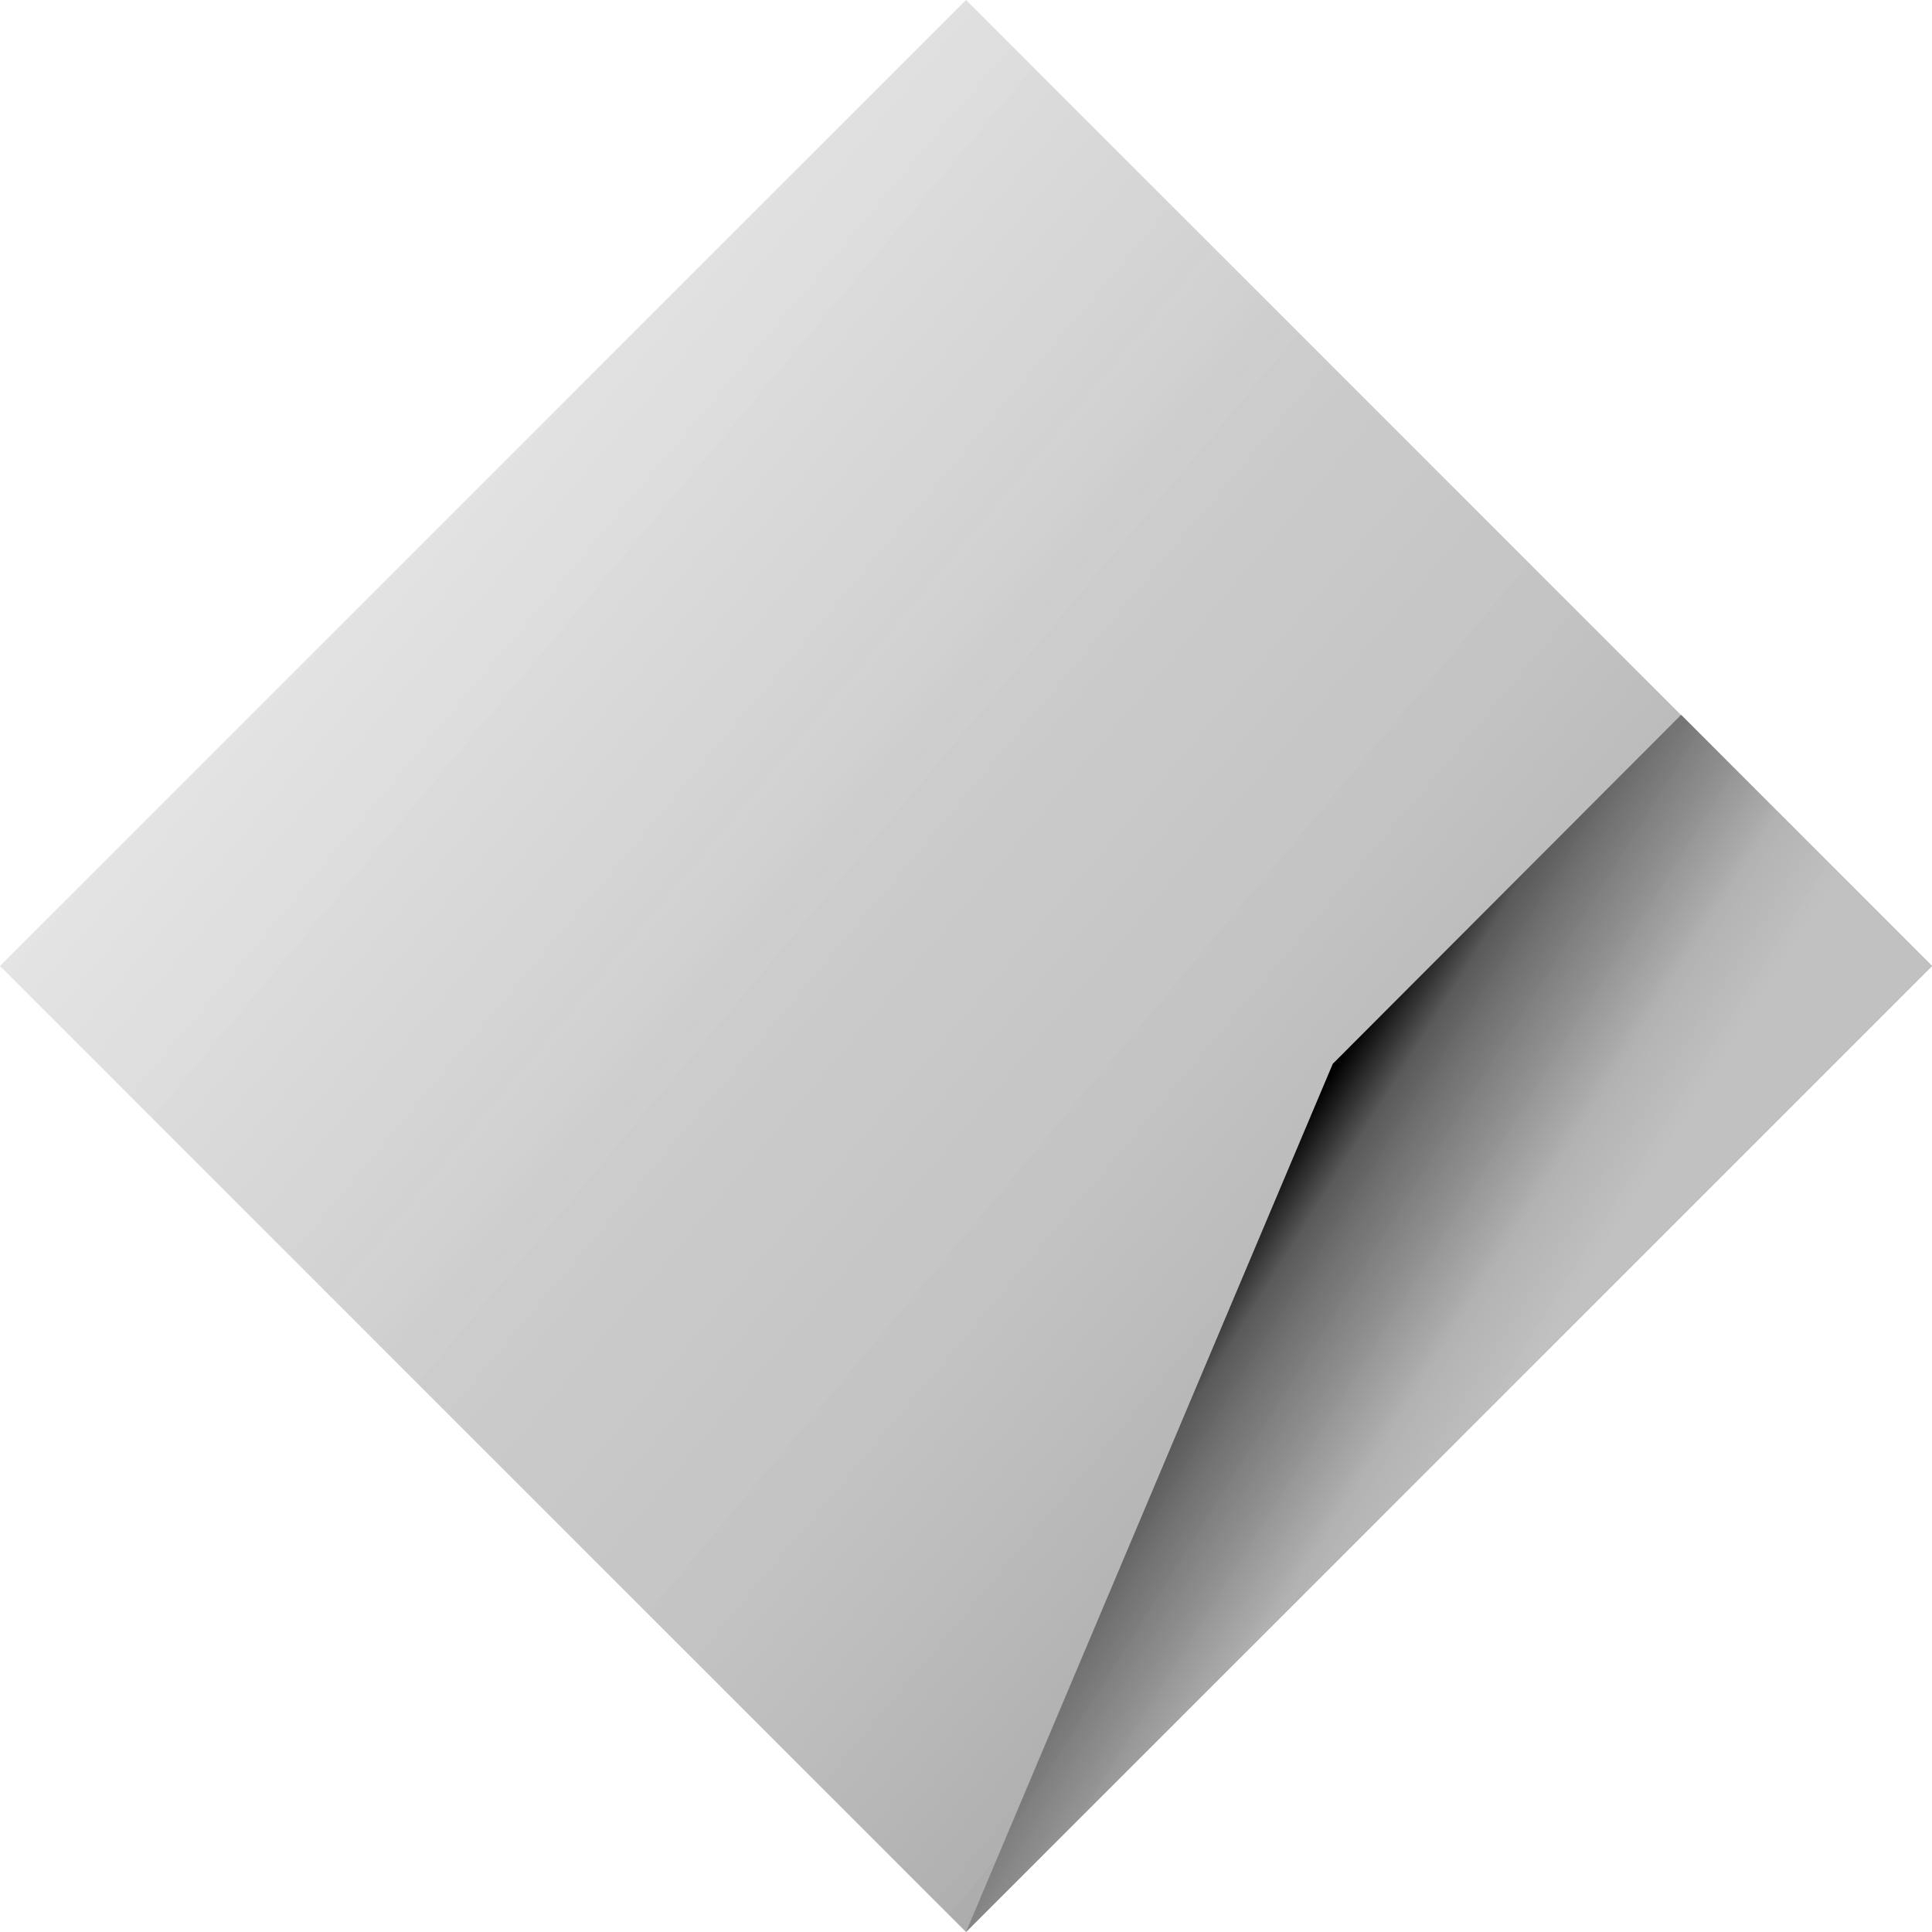
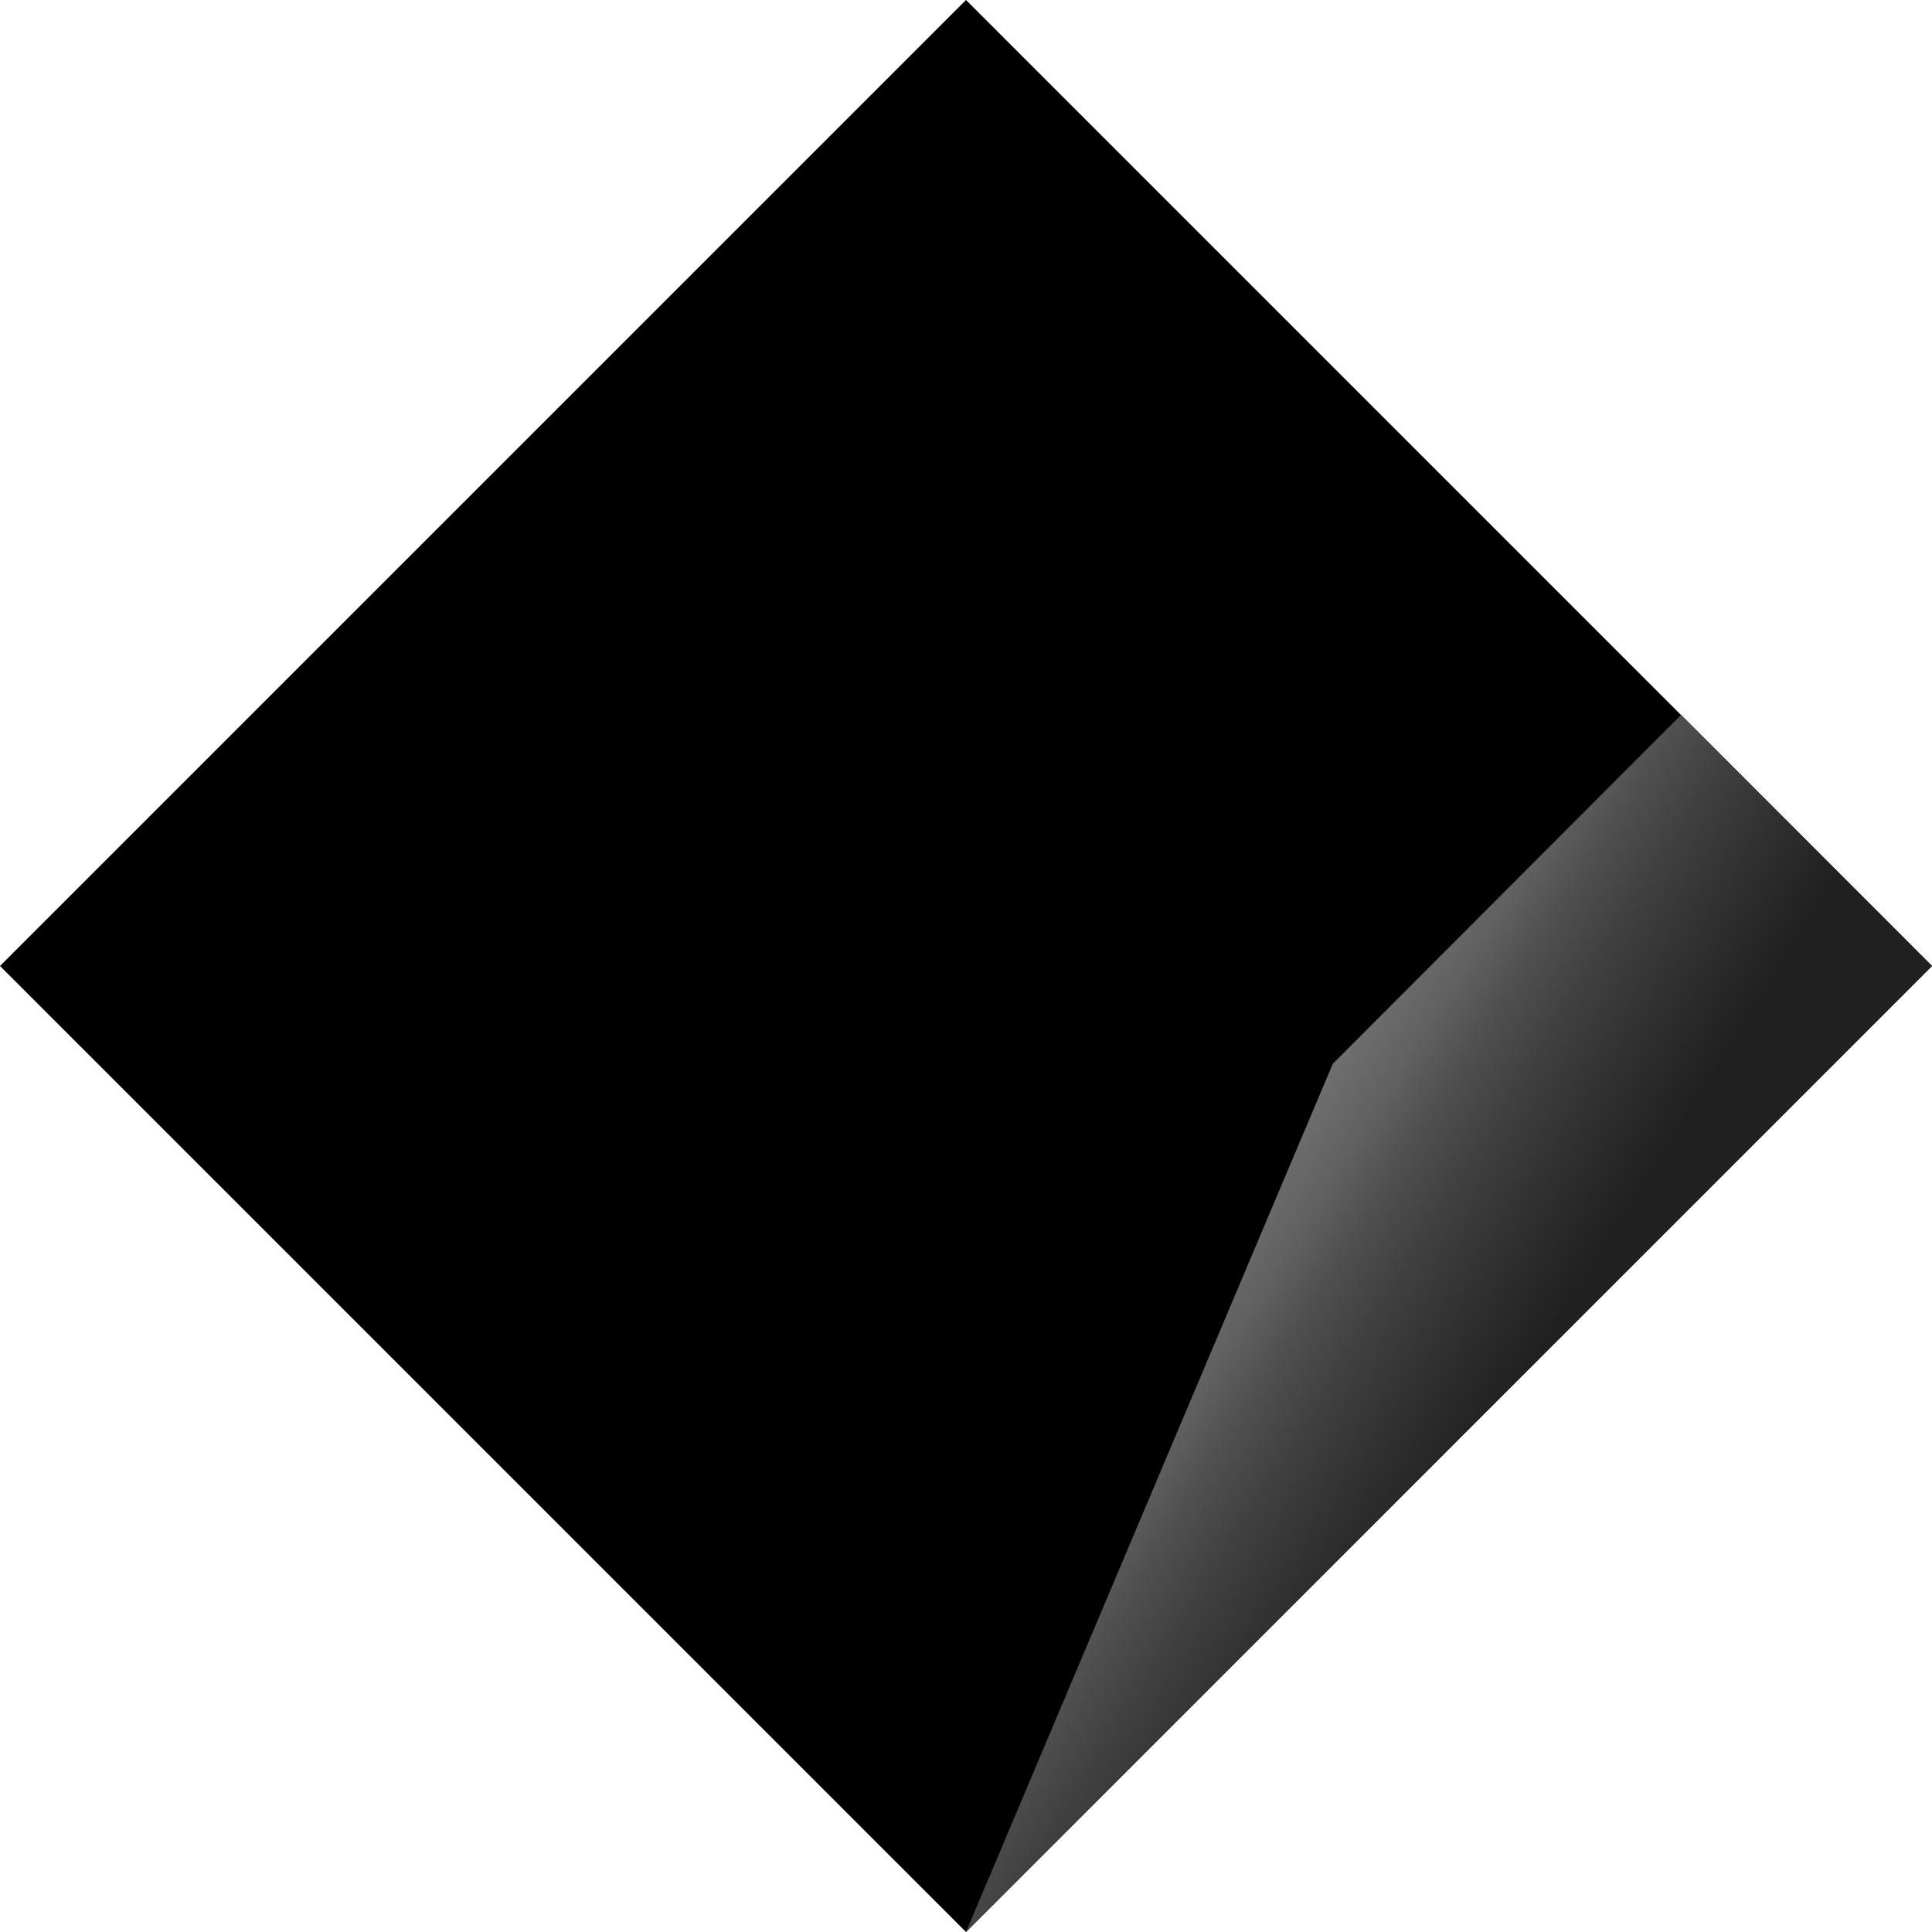
<svg xmlns="http://www.w3.org/2000/svg" viewBox="0 0 64 64" fill="none">
  <defs>
    <filter id="commonwealth-bank-mark-mono-mono" x="-5%" y="-5%" width="110%" height="110%" color-interpolation-filters="sRGB">
-       <feColorMatrix in="SourceGraphic" type="matrix" values="0 0 0 0 1 0 0 0 0 1 0 0 0 0 1 -0.305 -1.027 -0.104 0 1.435" result="tones" />
+       <feColorMatrix in="SourceGraphic" type="matrix" values="0 0 0 0 1 0 0 0 0 1 0 0 0 0 1 -0.213 -0.715 -0.072 0 1" result="tones" />
      <feComposite in="tones" in2="SourceAlpha" operator="in" />
      <feComponentTransfer result="coverage">
-         <feFuncA type="linear" slope="1.045" />
+         <feFuncA type="linear" slope="1" />
      </feComponentTransfer>
      <feFlood flood-color="currentColor" />
      <feComposite in2="coverage" operator="in" />
    </filter>
  </defs>
  <g filter="url(#commonwealth-bank-mark-mono-mono)">
    <svg id="commonwealth-bank-mark-mono-artwork" viewBox="0 0 64 64" fill="#111111" color="black" x="0.0" y="0.0" width="64" height="64">
      <defs>
        <linearGradient id="commonwealth-bank-mark-mono-linear-gradient" x1="13.22" y1="-130.02" x2="50.78" y2="-161.53" gradientTransform="matrix(1, 0, 0, -1, 0, -113.78)" gradientUnits="userSpaceOnUse">
-           <stop offset="0" stop-color="#ff0" />
-           <stop offset="0.27" stop-color="#fef10c" />
-           <stop offset="0.45" stop-color="#fde516" />
-           <stop offset="0.64" stop-color="#fde113" />
-           <stop offset="0.82" stop-color="#fed508" />
-           <stop offset="0.92" stop-color="#fc0" />
+           <stop offset="0" stop-color="#000000" />
+           <stop offset="0.27" stop-color="#000000" />
+           <stop offset="0.45" stop-color="#000000" />
+           <stop offset="0.64" stop-color="#000000" />
+           <stop offset="0.82" stop-color="#000000" />
+           <stop offset="0.92" stop-color="#000000" />
        </linearGradient>
        <linearGradient id="commonwealth-bank-mark-mono-linear-gradient-2" x1="38.93" y1="-154.54" x2="50.6" y2="-161.84" gradientTransform="matrix(1, 0, 0, -1, 0, -113.78)" gradientUnits="userSpaceOnUse">
-           <stop offset="0.1" stop-color="#874400" />
-           <stop offset="0.26" stop-color="#d88a00" />
-           <stop offset="0.37" stop-color="#e79d00" />
-           <stop offset="0.52" stop-color="#f2b400" />
-           <stop offset="0.7" stop-color="#fad202" />
-           <stop offset="0.9" stop-color="#fedf03" />
+           <stop offset="0.1" stop-color="#707070" />
+           <stop offset="0.26" stop-color="#606060" />
+           <stop offset="0.37" stop-color="#505050" />
+           <stop offset="0.52" stop-color="#404040" />
+           <stop offset="0.7" stop-color="#303030" />
+           <stop offset="0.9" stop-color="#202020" />
        </linearGradient>
      </defs>
      <polyline points="32 0 64 32 32 64 0 32 32 0" fill="url(#commonwealth-bank-mark-mono-linear-gradient)" />
      <polygon points="44.15 35.24 32 64 32 64 64 32 55.69 23.68 44.15 35.24" fill="url(#commonwealth-bank-mark-mono-linear-gradient-2)" />
    </svg>
  </g>
</svg>
